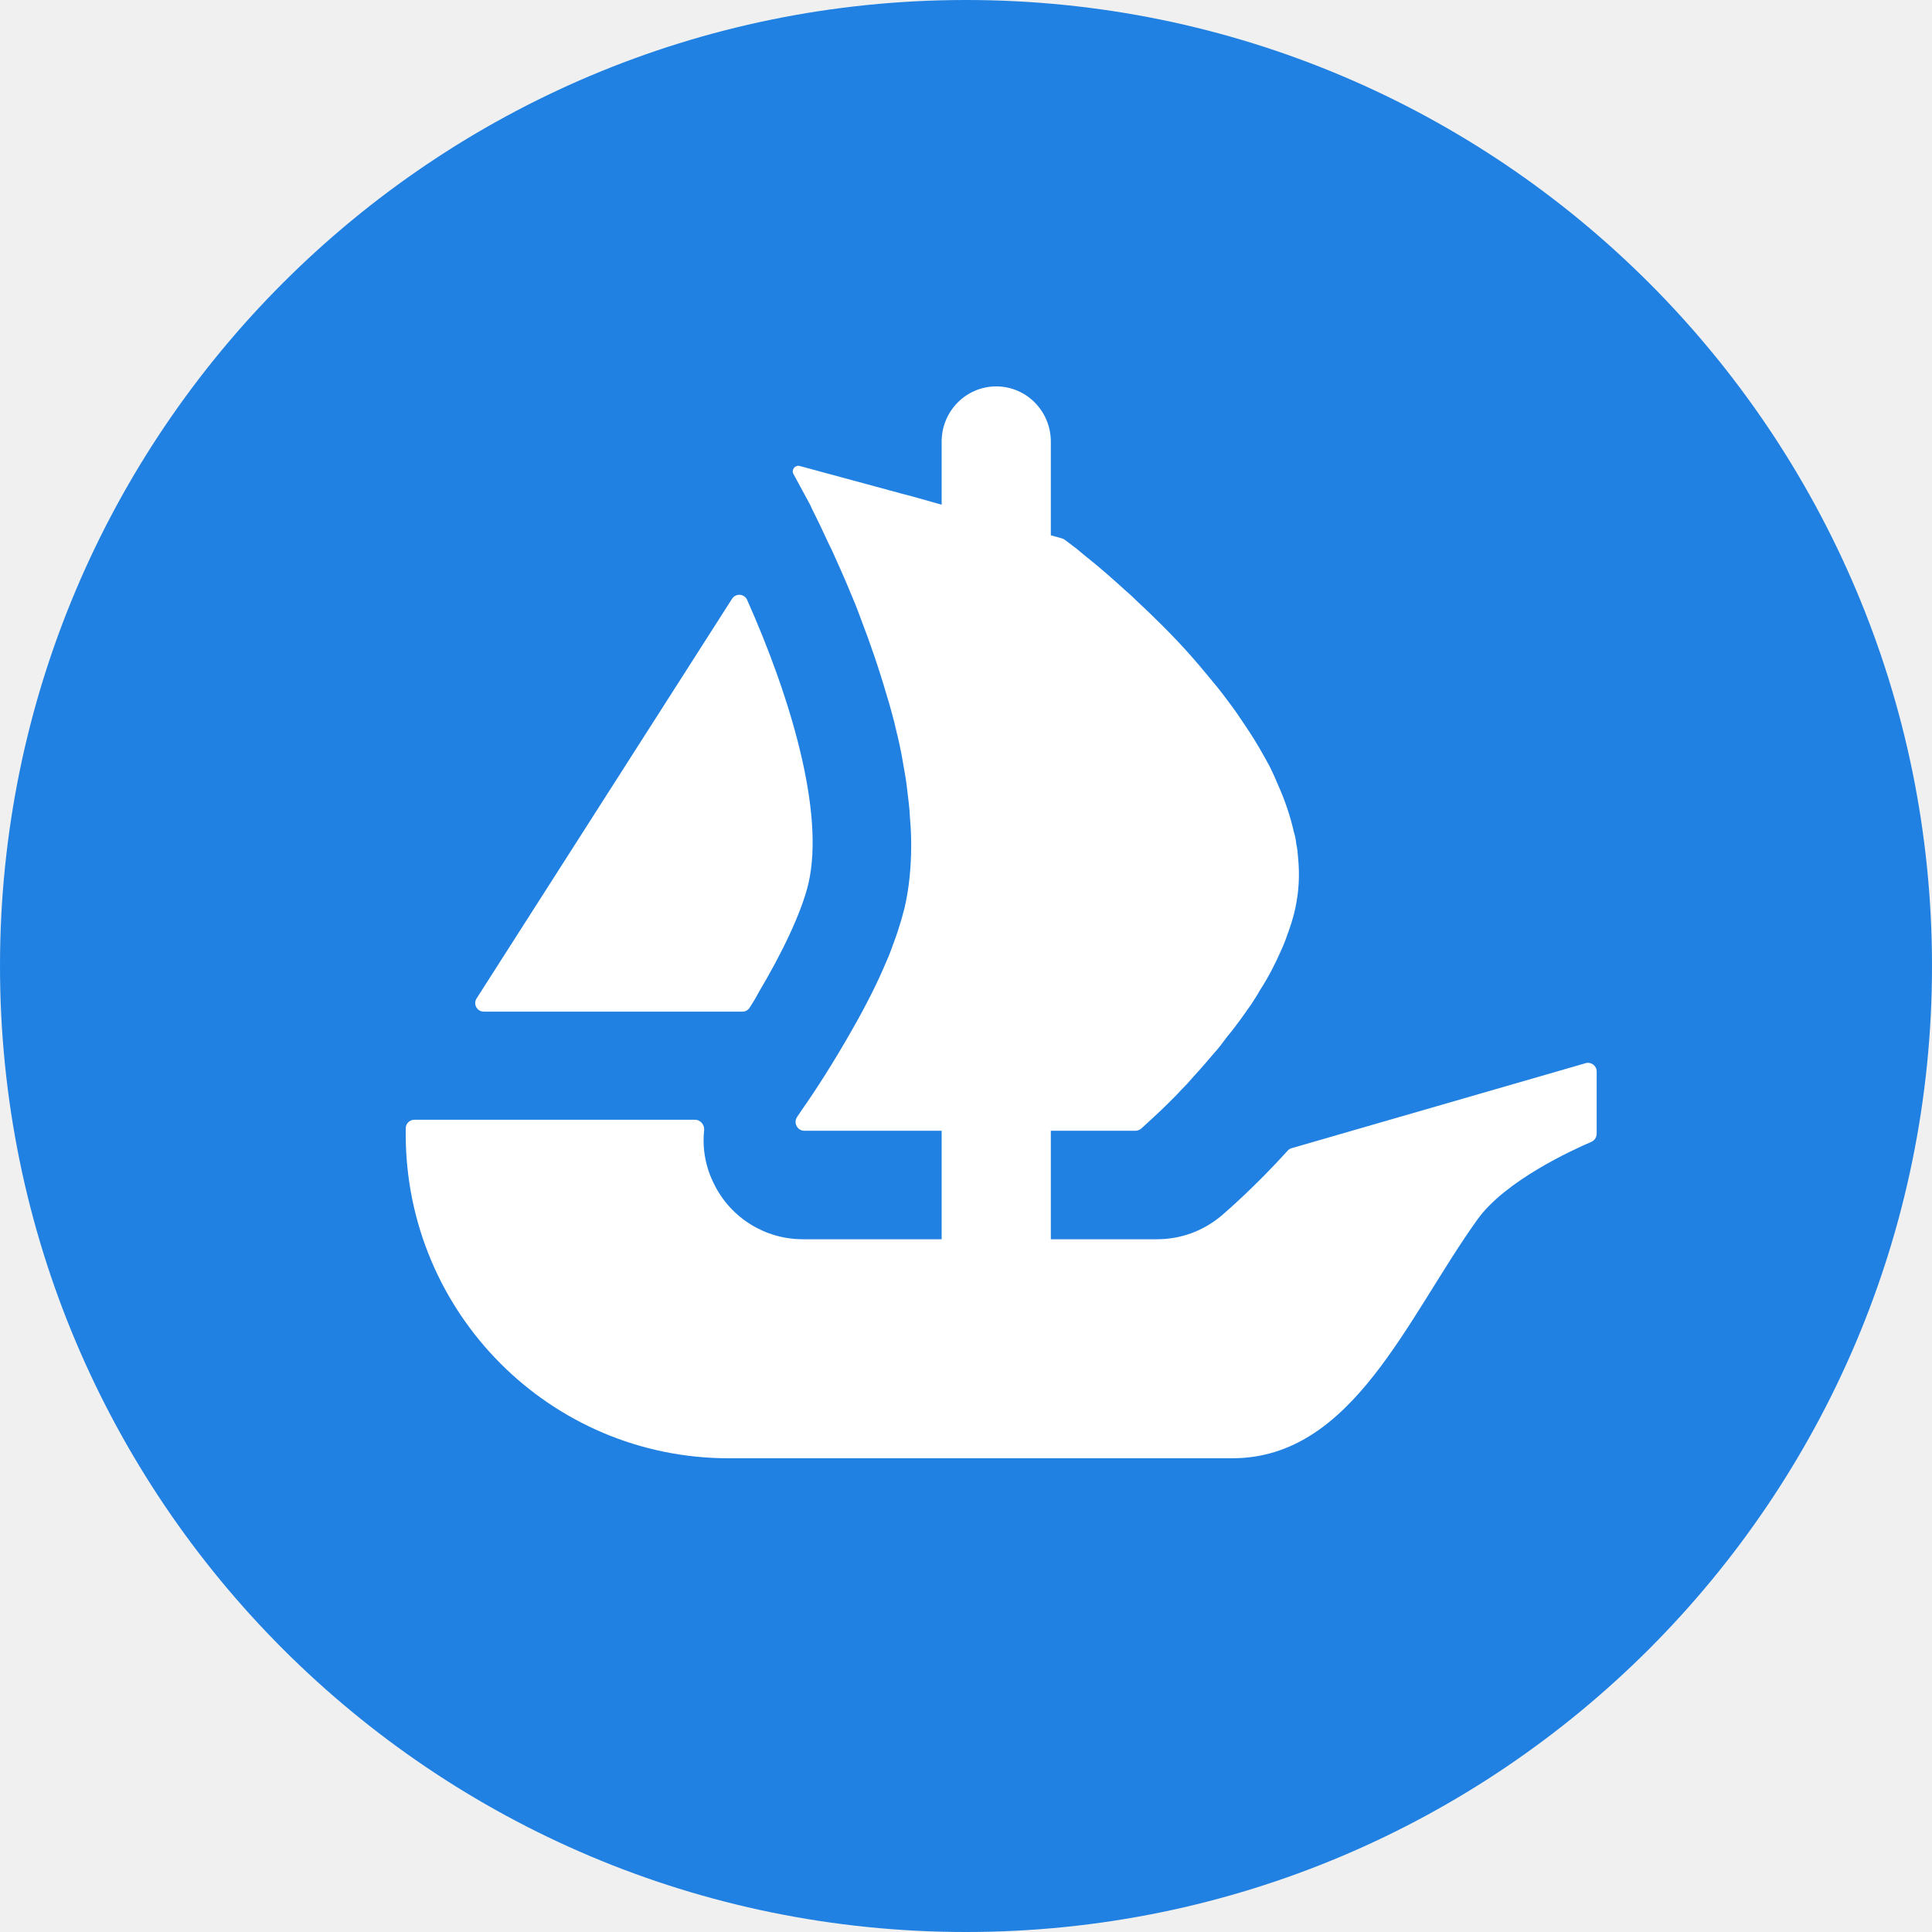
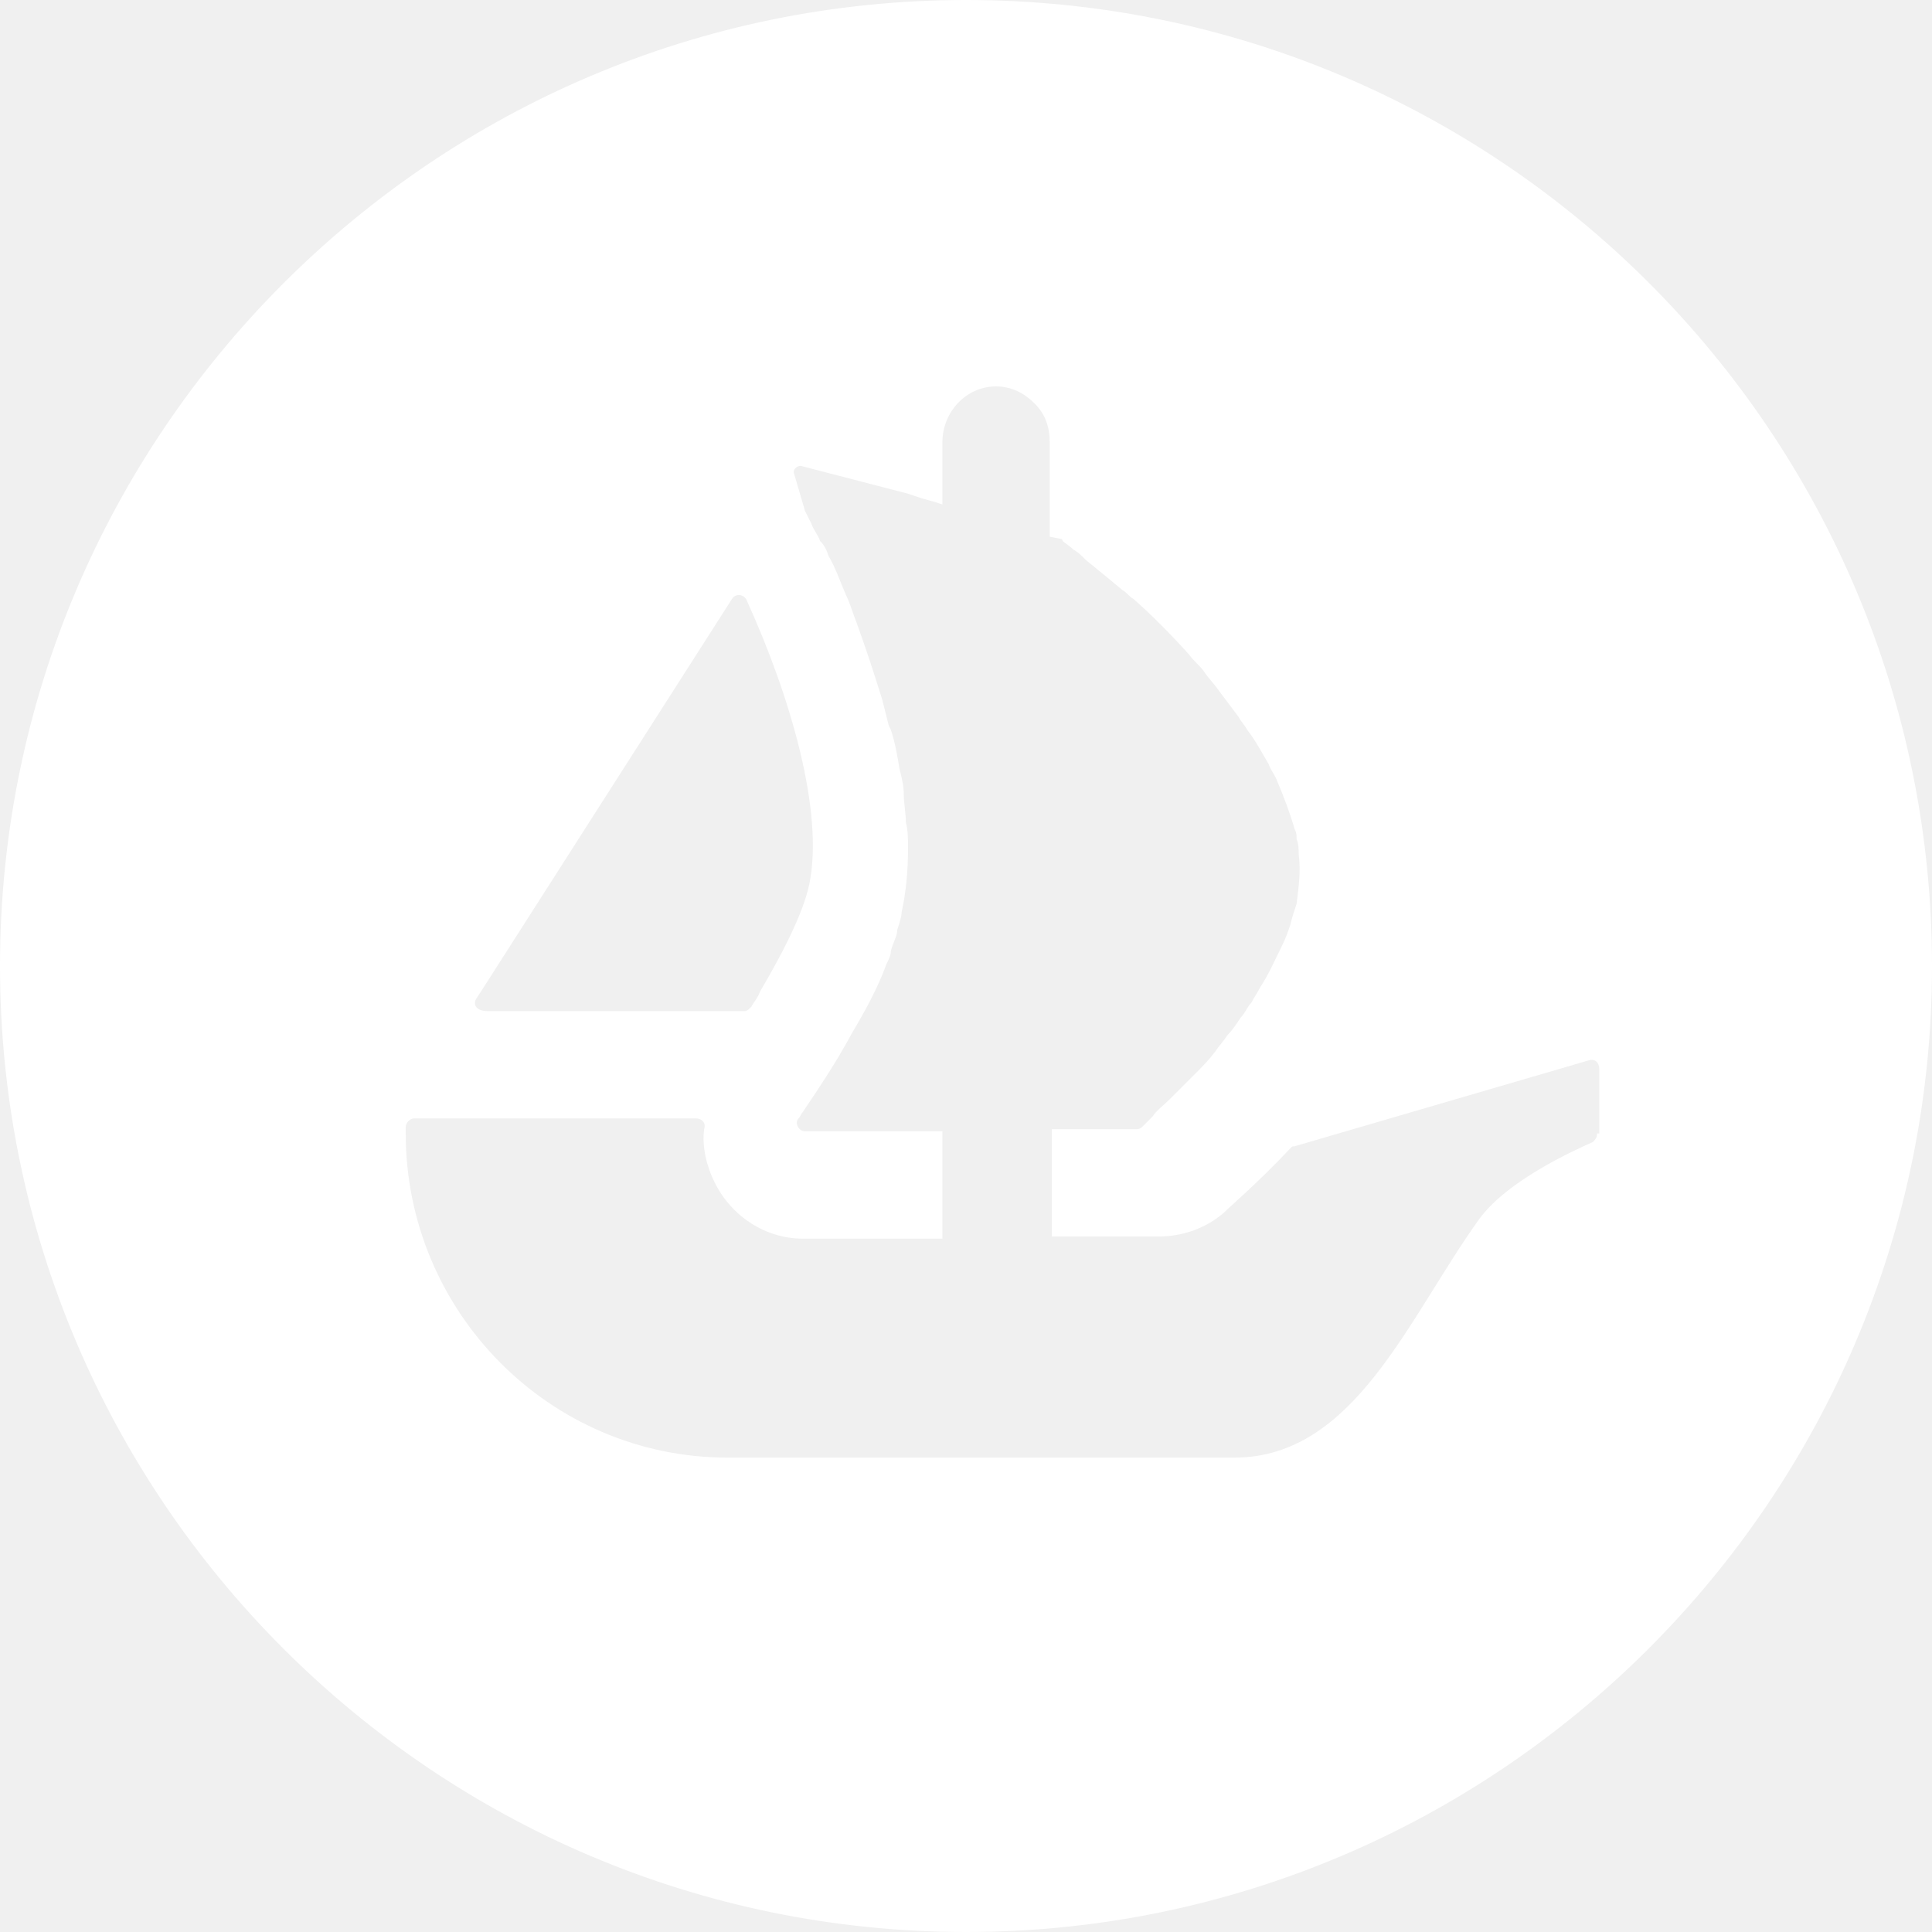
- <svg xmlns="http://www.w3.org/2000/svg" width="100" height="100" fill="none" viewBox="0 0 100 100">
-   <path fill="#2081E2" d="M100 50C100 77.613 77.613 100 50 100C22.387 100 0 77.613 0 50C0 22.387 22.387 0 50 0C77.618 0 100 22.387 100 50Z" />
-   <path fill="#fff" d="M24.668 51.68L24.884 51.341L37.891 30.993C38.081 30.695 38.528 30.726 38.671 31.05C40.844 35.92 42.719 41.976 41.841 45.747C41.466 47.298 40.439 49.399 39.283 51.341C39.134 51.624 38.969 51.901 38.795 52.168C38.712 52.291 38.574 52.363 38.425 52.363H25.048C24.688 52.363 24.478 51.973 24.668 51.68Z" />
-   <path fill="#fff" d="M82.644 55.461V58.682C82.644 58.867 82.531 59.031 82.367 59.103C81.36 59.535 77.913 61.117 76.48 63.11C72.822 68.201 70.028 75.48 63.781 75.48H37.721C28.485 75.48 21 67.97 21 58.702V58.404C21 58.158 21.2 57.958 21.447 57.958H35.974C36.262 57.958 36.473 58.225 36.447 58.507C36.344 59.452 36.519 60.418 36.966 61.297C37.829 63.048 39.617 64.143 41.548 64.143H48.74V58.528H41.63C41.266 58.528 41.05 58.106 41.261 57.809C41.337 57.69 41.425 57.567 41.517 57.428C42.19 56.473 43.151 54.988 44.106 53.298C44.759 52.158 45.391 50.94 45.899 49.718C46.002 49.497 46.084 49.271 46.166 49.05C46.305 48.66 46.449 48.295 46.552 47.93C46.654 47.622 46.736 47.298 46.819 46.995C47.06 45.957 47.163 44.858 47.163 43.718C47.163 43.271 47.142 42.803 47.101 42.356C47.081 41.868 47.019 41.38 46.957 40.892C46.916 40.461 46.839 40.034 46.757 39.587C46.654 38.935 46.511 38.288 46.346 37.635L46.29 37.389C46.166 36.942 46.064 36.516 45.92 36.069C45.514 34.666 45.047 33.3 44.553 32.021C44.373 31.512 44.168 31.024 43.962 30.536C43.66 29.802 43.351 29.134 43.069 28.502C42.925 28.214 42.802 27.952 42.678 27.685C42.54 27.382 42.396 27.079 42.252 26.791C42.149 26.57 42.031 26.365 41.949 26.159L41.07 24.536C40.947 24.315 41.153 24.053 41.394 24.12L46.891 25.61H46.906C46.916 25.61 46.922 25.615 46.927 25.615L47.651 25.815L48.447 26.041L48.74 26.123V22.856C48.74 21.279 50.004 20 51.565 20C52.346 20 53.055 20.319 53.564 20.837C54.072 21.356 54.391 22.065 54.391 22.856V27.706L54.976 27.87C55.023 27.885 55.069 27.906 55.11 27.937C55.254 28.045 55.459 28.204 55.721 28.399C55.927 28.563 56.148 28.764 56.415 28.969C56.944 29.396 57.576 29.945 58.269 30.577C58.454 30.736 58.634 30.901 58.798 31.065C59.692 31.897 60.694 32.873 61.649 33.952C61.916 34.255 62.178 34.563 62.446 34.887C62.713 35.216 62.995 35.539 63.242 35.863C63.566 36.295 63.915 36.742 64.218 37.209C64.362 37.43 64.526 37.656 64.665 37.877C65.055 38.468 65.399 39.079 65.728 39.69C65.867 39.973 66.011 40.281 66.134 40.584C66.499 41.401 66.786 42.233 66.971 43.065C67.028 43.245 67.069 43.44 67.09 43.615V43.656C67.151 43.903 67.172 44.165 67.192 44.432C67.274 45.285 67.233 46.137 67.048 46.995C66.971 47.36 66.869 47.704 66.745 48.069C66.622 48.418 66.499 48.783 66.34 49.127C66.031 49.841 65.666 50.555 65.235 51.223C65.096 51.469 64.932 51.731 64.767 51.978C64.588 52.24 64.403 52.487 64.238 52.728C64.012 53.036 63.771 53.36 63.524 53.648C63.303 53.951 63.078 54.254 62.831 54.521C62.487 54.927 62.158 55.312 61.814 55.682C61.608 55.923 61.387 56.17 61.161 56.391C60.941 56.637 60.714 56.858 60.509 57.064C60.165 57.408 59.877 57.675 59.636 57.896L59.071 58.415C58.988 58.487 58.88 58.528 58.767 58.528H54.391V64.143H59.898C61.13 64.143 62.302 63.706 63.247 62.904C63.571 62.622 64.983 61.399 66.653 59.555C66.709 59.493 66.781 59.447 66.864 59.427L82.074 55.029C82.357 54.947 82.644 55.163 82.644 55.461Z" />
+ <svg xmlns="http://www.w3.org/2000/svg" width="24" height="24" viewBox="0 0 24 24" fill="none">
+   <g clip-path="url(#clip0_1097_1598)">
+     <path d="M12 0C5.387 0 0 5.387 0 12C0 18.613 5.387 24 12 24C18.613 24 24 18.613 24 12C24 5.387 18.64 0 12 0ZM5.92 12.4L5.973 12.32L9.093 7.44C9.147 7.36 9.253 7.387 9.28 7.467C9.813 8.64 10.24 10.08 10.053 10.987C9.973 11.36 9.707 11.867 9.44 12.32C9.413 12.4 9.36 12.453 9.333 12.507C9.307 12.533 9.28 12.56 9.253 12.56H6.053C5.92 12.56 5.867 12.48 5.92 12.4ZM19.84 14.08C19.84 14.133 19.813 14.16 19.787 14.187C19.547 14.293 18.72 14.667 18.373 15.147C17.493 16.373 16.827 18.107 15.333 18.107H9.04C6.827 18.107 5.04 16.293 5.04 14.08V14C5.04 13.947 5.093 13.893 5.147 13.893H8.64C8.72 13.893 8.773 13.947 8.747 14.027C8.72 14.24 8.773 14.48 8.88 14.693C9.093 15.12 9.52 15.387 9.973 15.387H11.707V14.053H10C9.92 14.053 9.867 13.947 9.92 13.893C9.947 13.867 9.947 13.84 9.973 13.813C10.133 13.573 10.373 13.227 10.587 12.827C10.747 12.56 10.907 12.267 11.013 11.973C11.04 11.92 11.067 11.867 11.067 11.813C11.093 11.707 11.147 11.627 11.147 11.547C11.173 11.467 11.2 11.387 11.2 11.333C11.253 11.093 11.28 10.827 11.28 10.533C11.28 10.427 11.28 10.32 11.253 10.213C11.253 10.107 11.227 9.973 11.227 9.867C11.227 9.76 11.2 9.653 11.173 9.547C11.147 9.387 11.12 9.227 11.067 9.067L11.04 9.013C11.013 8.907 10.987 8.8 10.96 8.693C10.853 8.347 10.747 8.027 10.64 7.733C10.587 7.6 10.56 7.493 10.507 7.387C10.427 7.2 10.373 7.04 10.293 6.907C10.267 6.827 10.24 6.773 10.187 6.72C10.16 6.64 10.107 6.587 10.08 6.507C10.053 6.453 10.027 6.4 10 6.347L9.867 5.893C9.84 5.84 9.893 5.787 9.947 5.787L11.28 6.133L11.44 6.187L11.627 6.24L11.707 6.267V5.493C11.707 5.12 12 4.8 12.373 4.8C12.56 4.8 12.72 4.88 12.853 5.013C12.987 5.147 13.04 5.307 13.04 5.493V6.667L13.173 6.693C13.173 6.693 13.2 6.693 13.2 6.72C13.227 6.747 13.28 6.773 13.333 6.827C13.387 6.853 13.44 6.907 13.493 6.96C13.627 7.067 13.787 7.2 13.947 7.333C14 7.36 14.027 7.413 14.08 7.44C14.293 7.627 14.533 7.867 14.773 8.133C14.827 8.213 14.907 8.267 14.96 8.347C15.013 8.427 15.093 8.507 15.147 8.587C15.227 8.693 15.307 8.8 15.387 8.907C15.413 8.96 15.467 9.013 15.493 9.067C15.6 9.2 15.68 9.36 15.76 9.493C15.787 9.573 15.84 9.627 15.867 9.707C15.947 9.893 16.027 10.107 16.08 10.293C16.107 10.347 16.107 10.373 16.107 10.427C16.133 10.48 16.133 10.56 16.133 10.613C16.16 10.827 16.133 11.013 16.107 11.227C16.08 11.307 16.053 11.387 16.027 11.493C16 11.573 15.973 11.653 15.92 11.76C15.84 11.92 15.76 12.107 15.653 12.267C15.627 12.32 15.573 12.4 15.547 12.453C15.493 12.507 15.467 12.587 15.413 12.64C15.36 12.72 15.307 12.8 15.253 12.853C15.2 12.933 15.147 12.987 15.093 13.067C15.013 13.173 14.933 13.253 14.853 13.333C14.8 13.387 14.747 13.44 14.693 13.493C14.64 13.547 14.587 13.6 14.533 13.653C14.453 13.733 14.373 13.787 14.32 13.867L14.187 14C14.16 14.027 14.133 14.027 14.107 14.027H13.067V15.36H14.4C14.693 15.36 14.987 15.253 15.2 15.067C15.28 14.987 15.627 14.693 16.027 14.267C16.053 14.24 16.053 14.24 16.08 14.24L19.733 13.173C19.813 13.147 19.867 13.2 19.867 13.28V14.08H19.84Z" fill="white" />
+   </g>
+   <defs>
+     <clipPath id="clip0_1097_1598">
+       <rect width="24" height="24" fill="white" />
+     </clipPath>
+   </defs>
</svg>
